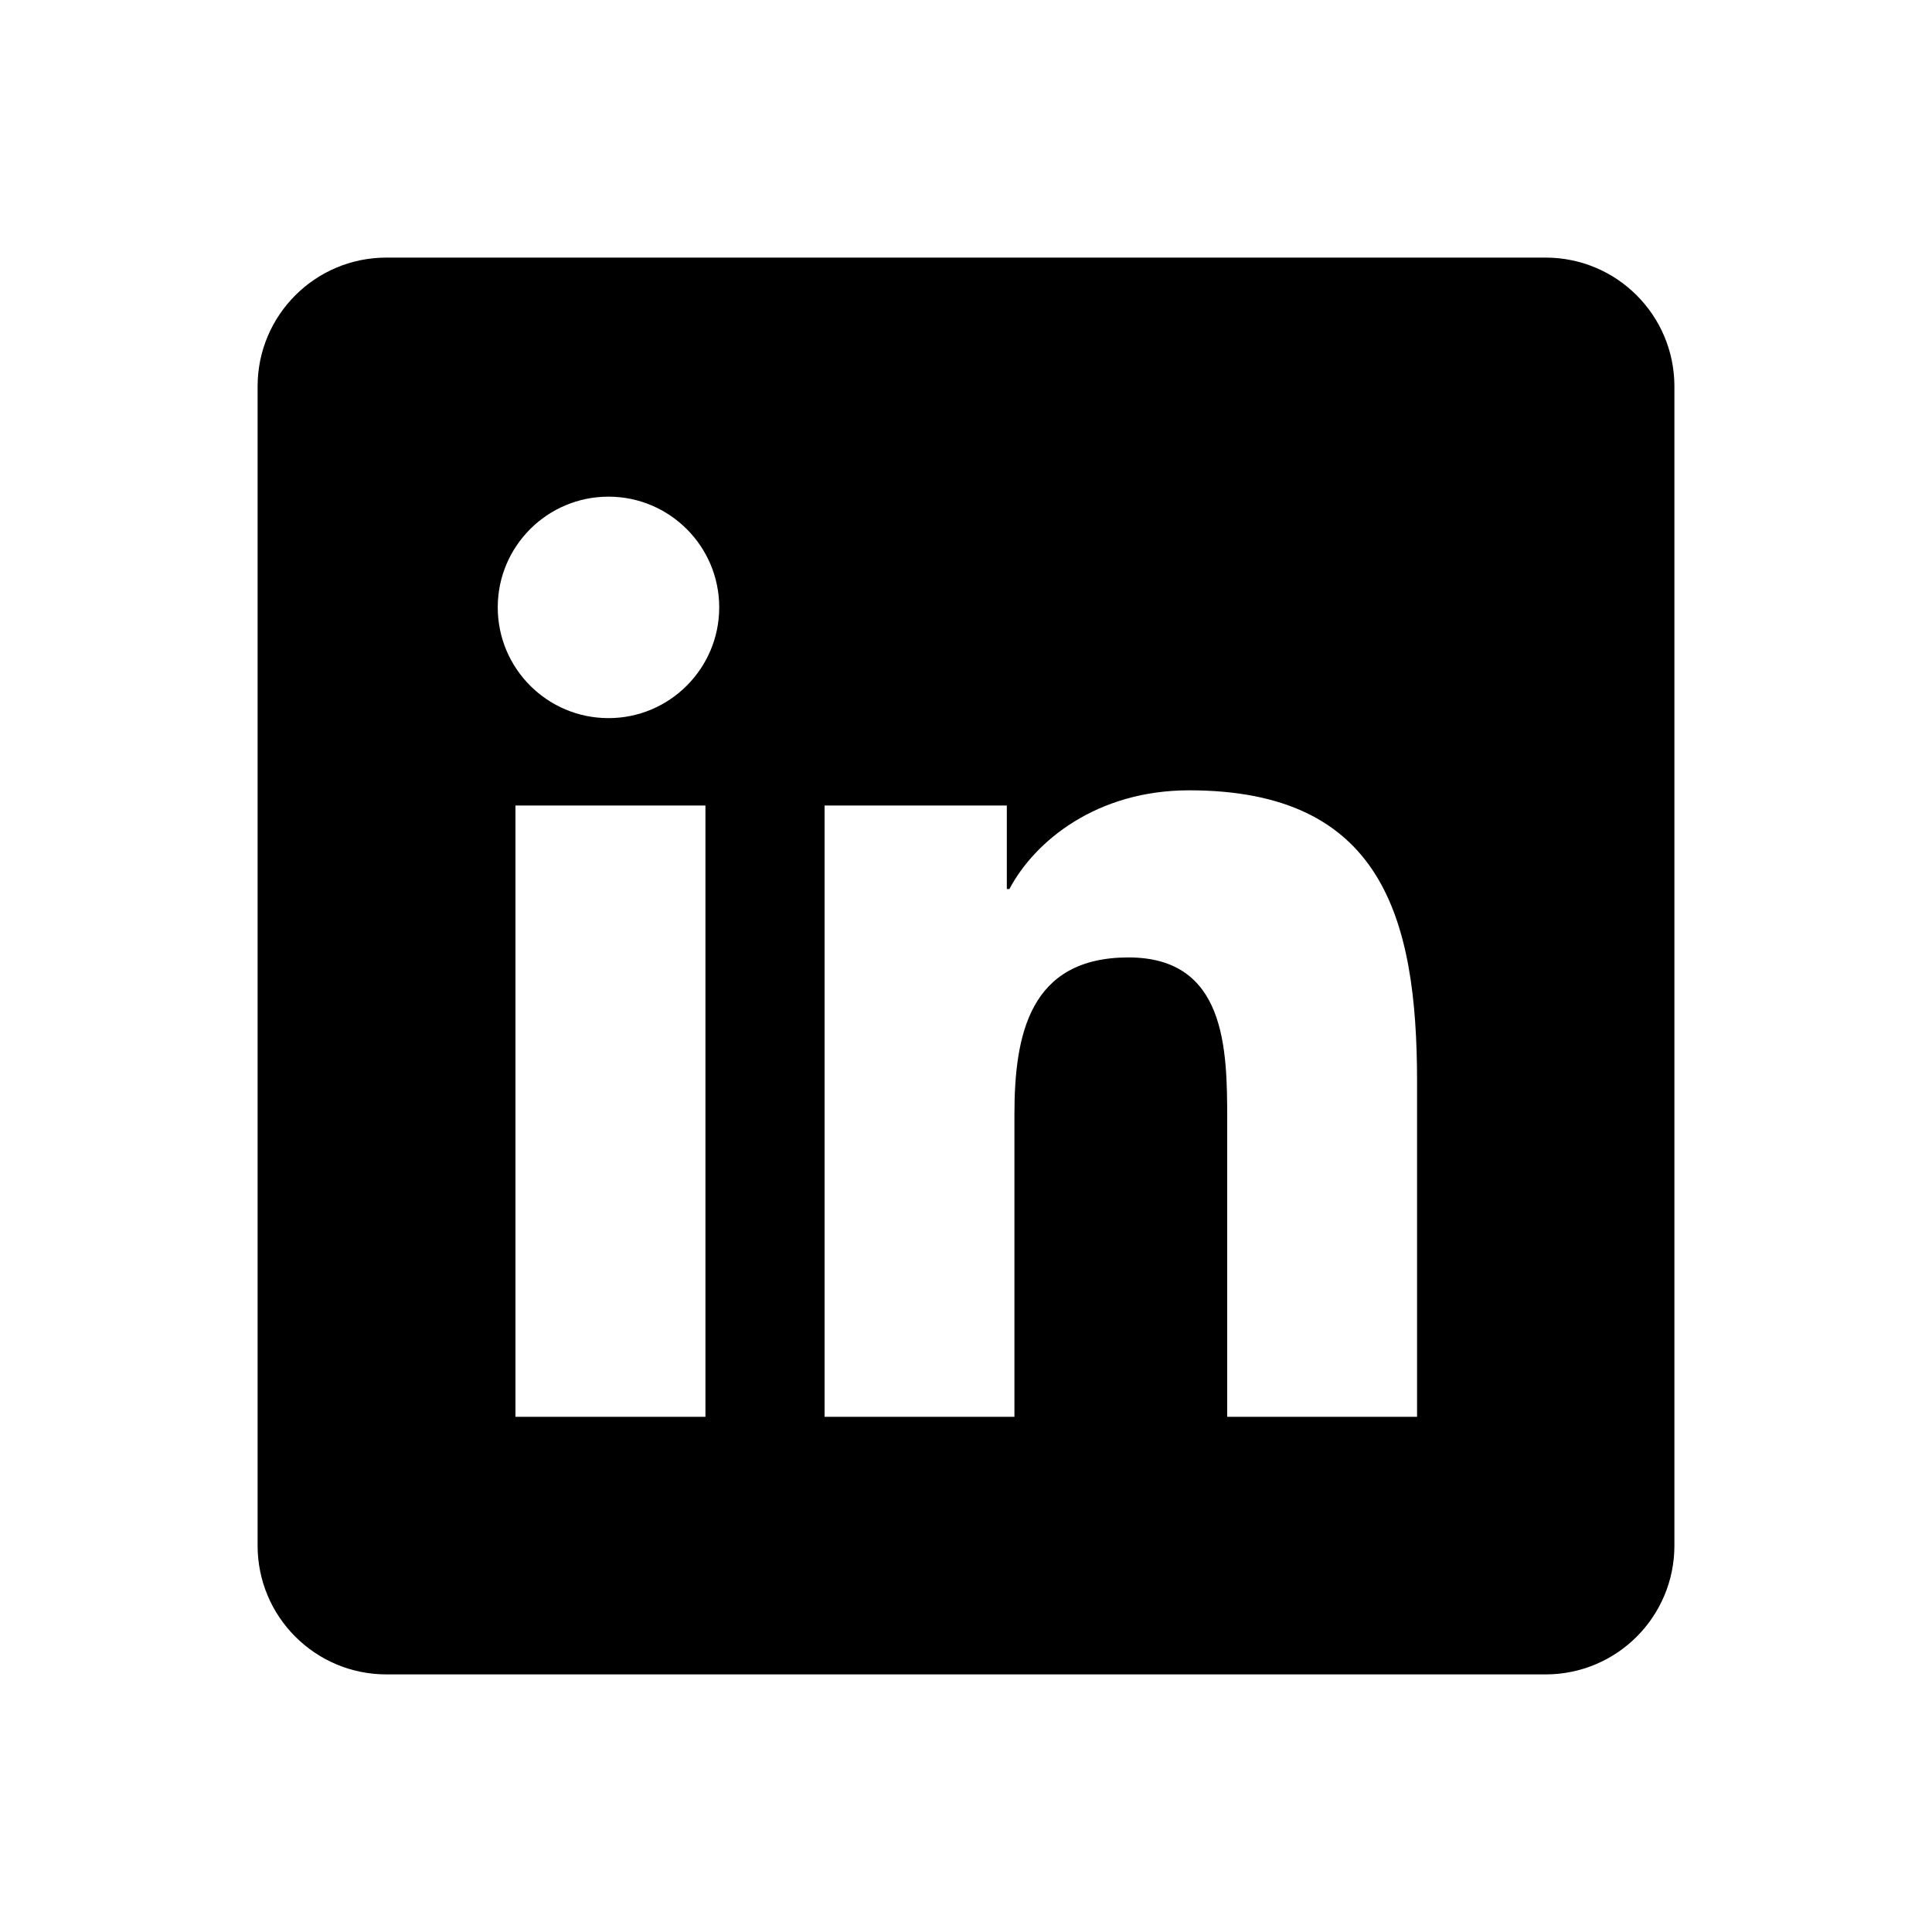
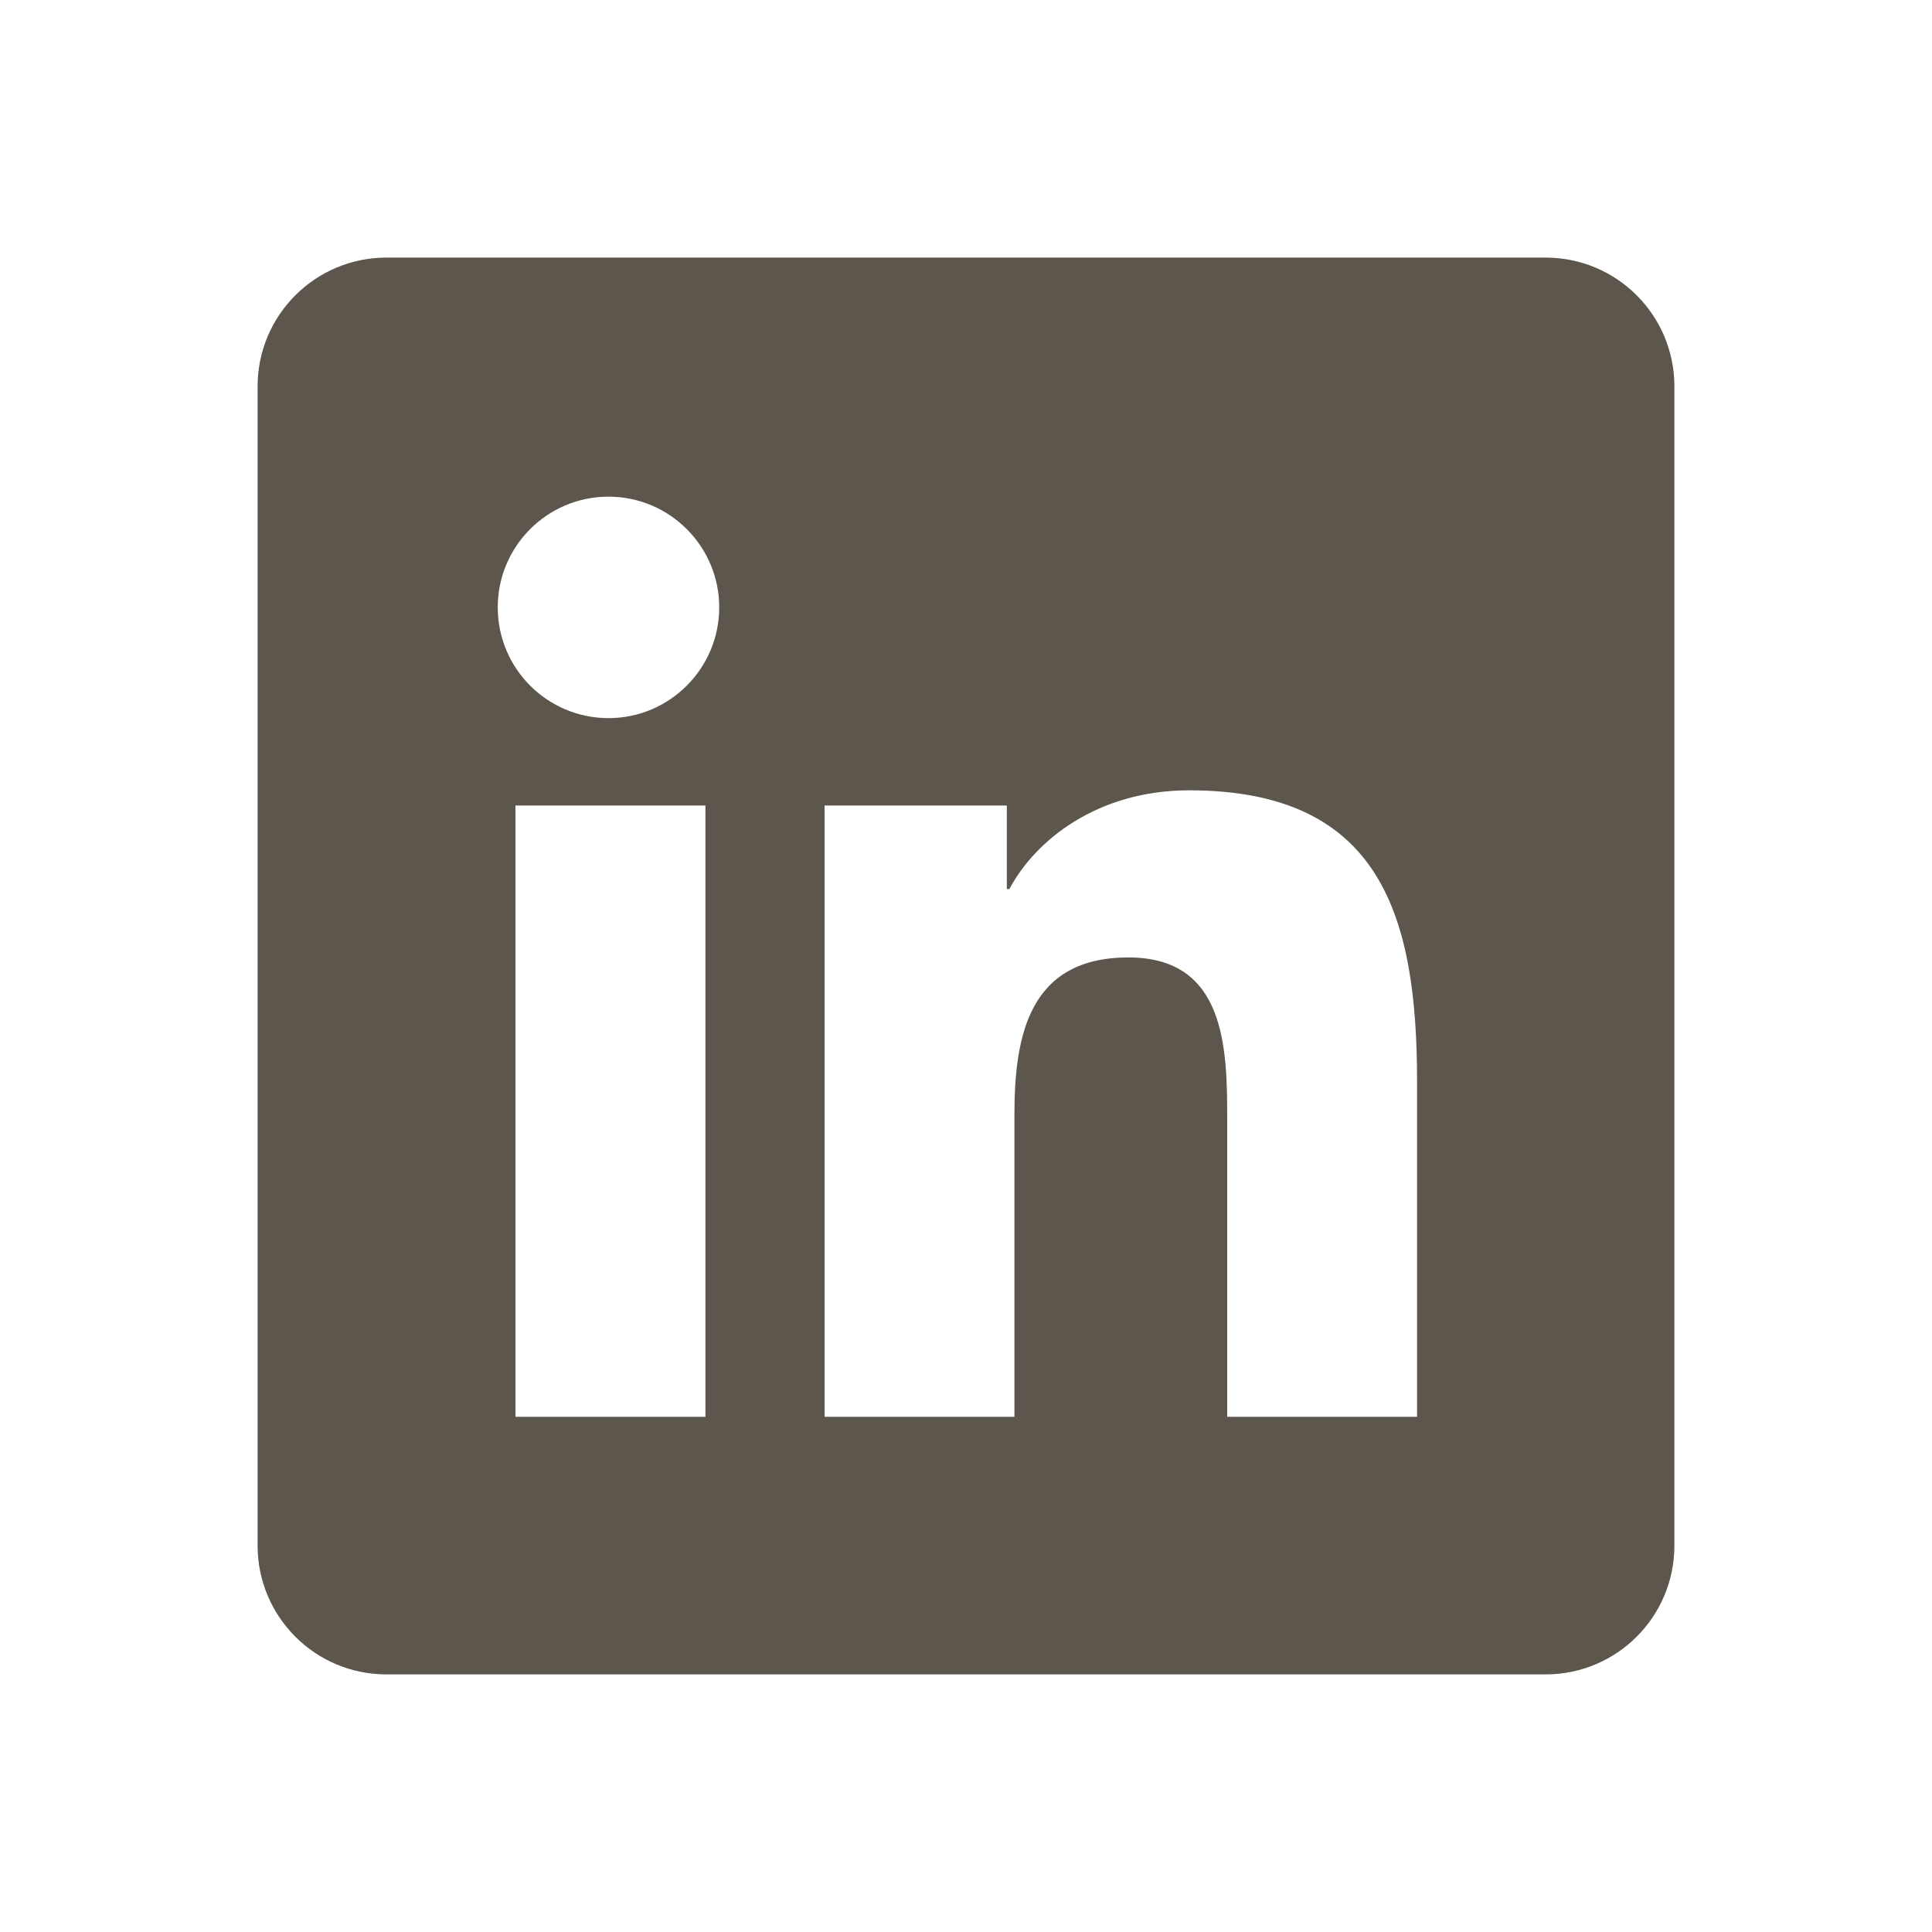
- <svg xmlns="http://www.w3.org/2000/svg" viewBox="0 0 30 30" width="30px" height="30px">
-   <path d="M24,4H6C4.895,4,4,4.895,4,6v18c0,1.105,0.895,2,2,2h18c1.105,0,2-0.895,2-2V6C26,4.895,25.105,4,24,4z M10.954,22h-2.95 v-9.492h2.95V22z M9.449,11.151c-0.951,0-1.72-0.771-1.72-1.72c0-0.949,0.77-1.719,1.72-1.719c0.948,0,1.719,0.771,1.719,1.719 C11.168,10.38,10.397,11.151,9.449,11.151z M22.004,22h-2.948v-4.616c0-1.101-0.02-2.517-1.533-2.517 c-1.535,0-1.771,1.199-1.771,2.437V22h-2.948v-9.492h2.83v1.297h0.04c0.394-0.746,1.356-1.533,2.791-1.533 c2.987,0,3.539,1.966,3.539,4.522V22z" />
+ <svg xmlns="http://www.w3.org/2000/svg" viewBox="0,0,256,256" width="30px" height="30px">
+   <g fill="#5c564c" fill-rule="nonzero" stroke="none" stroke-width="1" stroke-linecap="butt" stroke-linejoin="miter" stroke-miterlimit="10" stroke-dasharray="" stroke-dashoffset="0" font-family="none" font-weight="none" font-size="none" text-anchor="none" style="mix-blend-mode: normal">
+     <g transform="scale(8.53333,8.53333)">
+       <path d="M24,4h-18c-1.105,0 -2,0.895 -2,2v18c0,1.105 0.895,2 2,2h18c1.105,0 2,-0.895 2,-2v-18c0,-1.105 -0.895,-2 -2,-2zM10.954,22h-2.95v-9.492h2.95zM9.449,11.151c-0.951,0 -1.72,-0.771 -1.72,-1.72c0,-0.949 0.77,-1.719 1.72,-1.719c0.948,0 1.719,0.771 1.719,1.719c0,0.949 -0.771,1.72 -1.719,1.72zM22.004,22h-2.948v-4.616c0,-1.101 -0.02,-2.517 -1.533,-2.517c-1.535,0 -1.771,1.199 -1.771,2.437v4.696h-2.948v-9.492h2.83v1.297h0.04c0.394,-0.746 1.356,-1.533 2.791,-1.533c2.987,0 3.539,1.966 3.539,4.522z" />
+     </g>
+   </g>
</svg>
